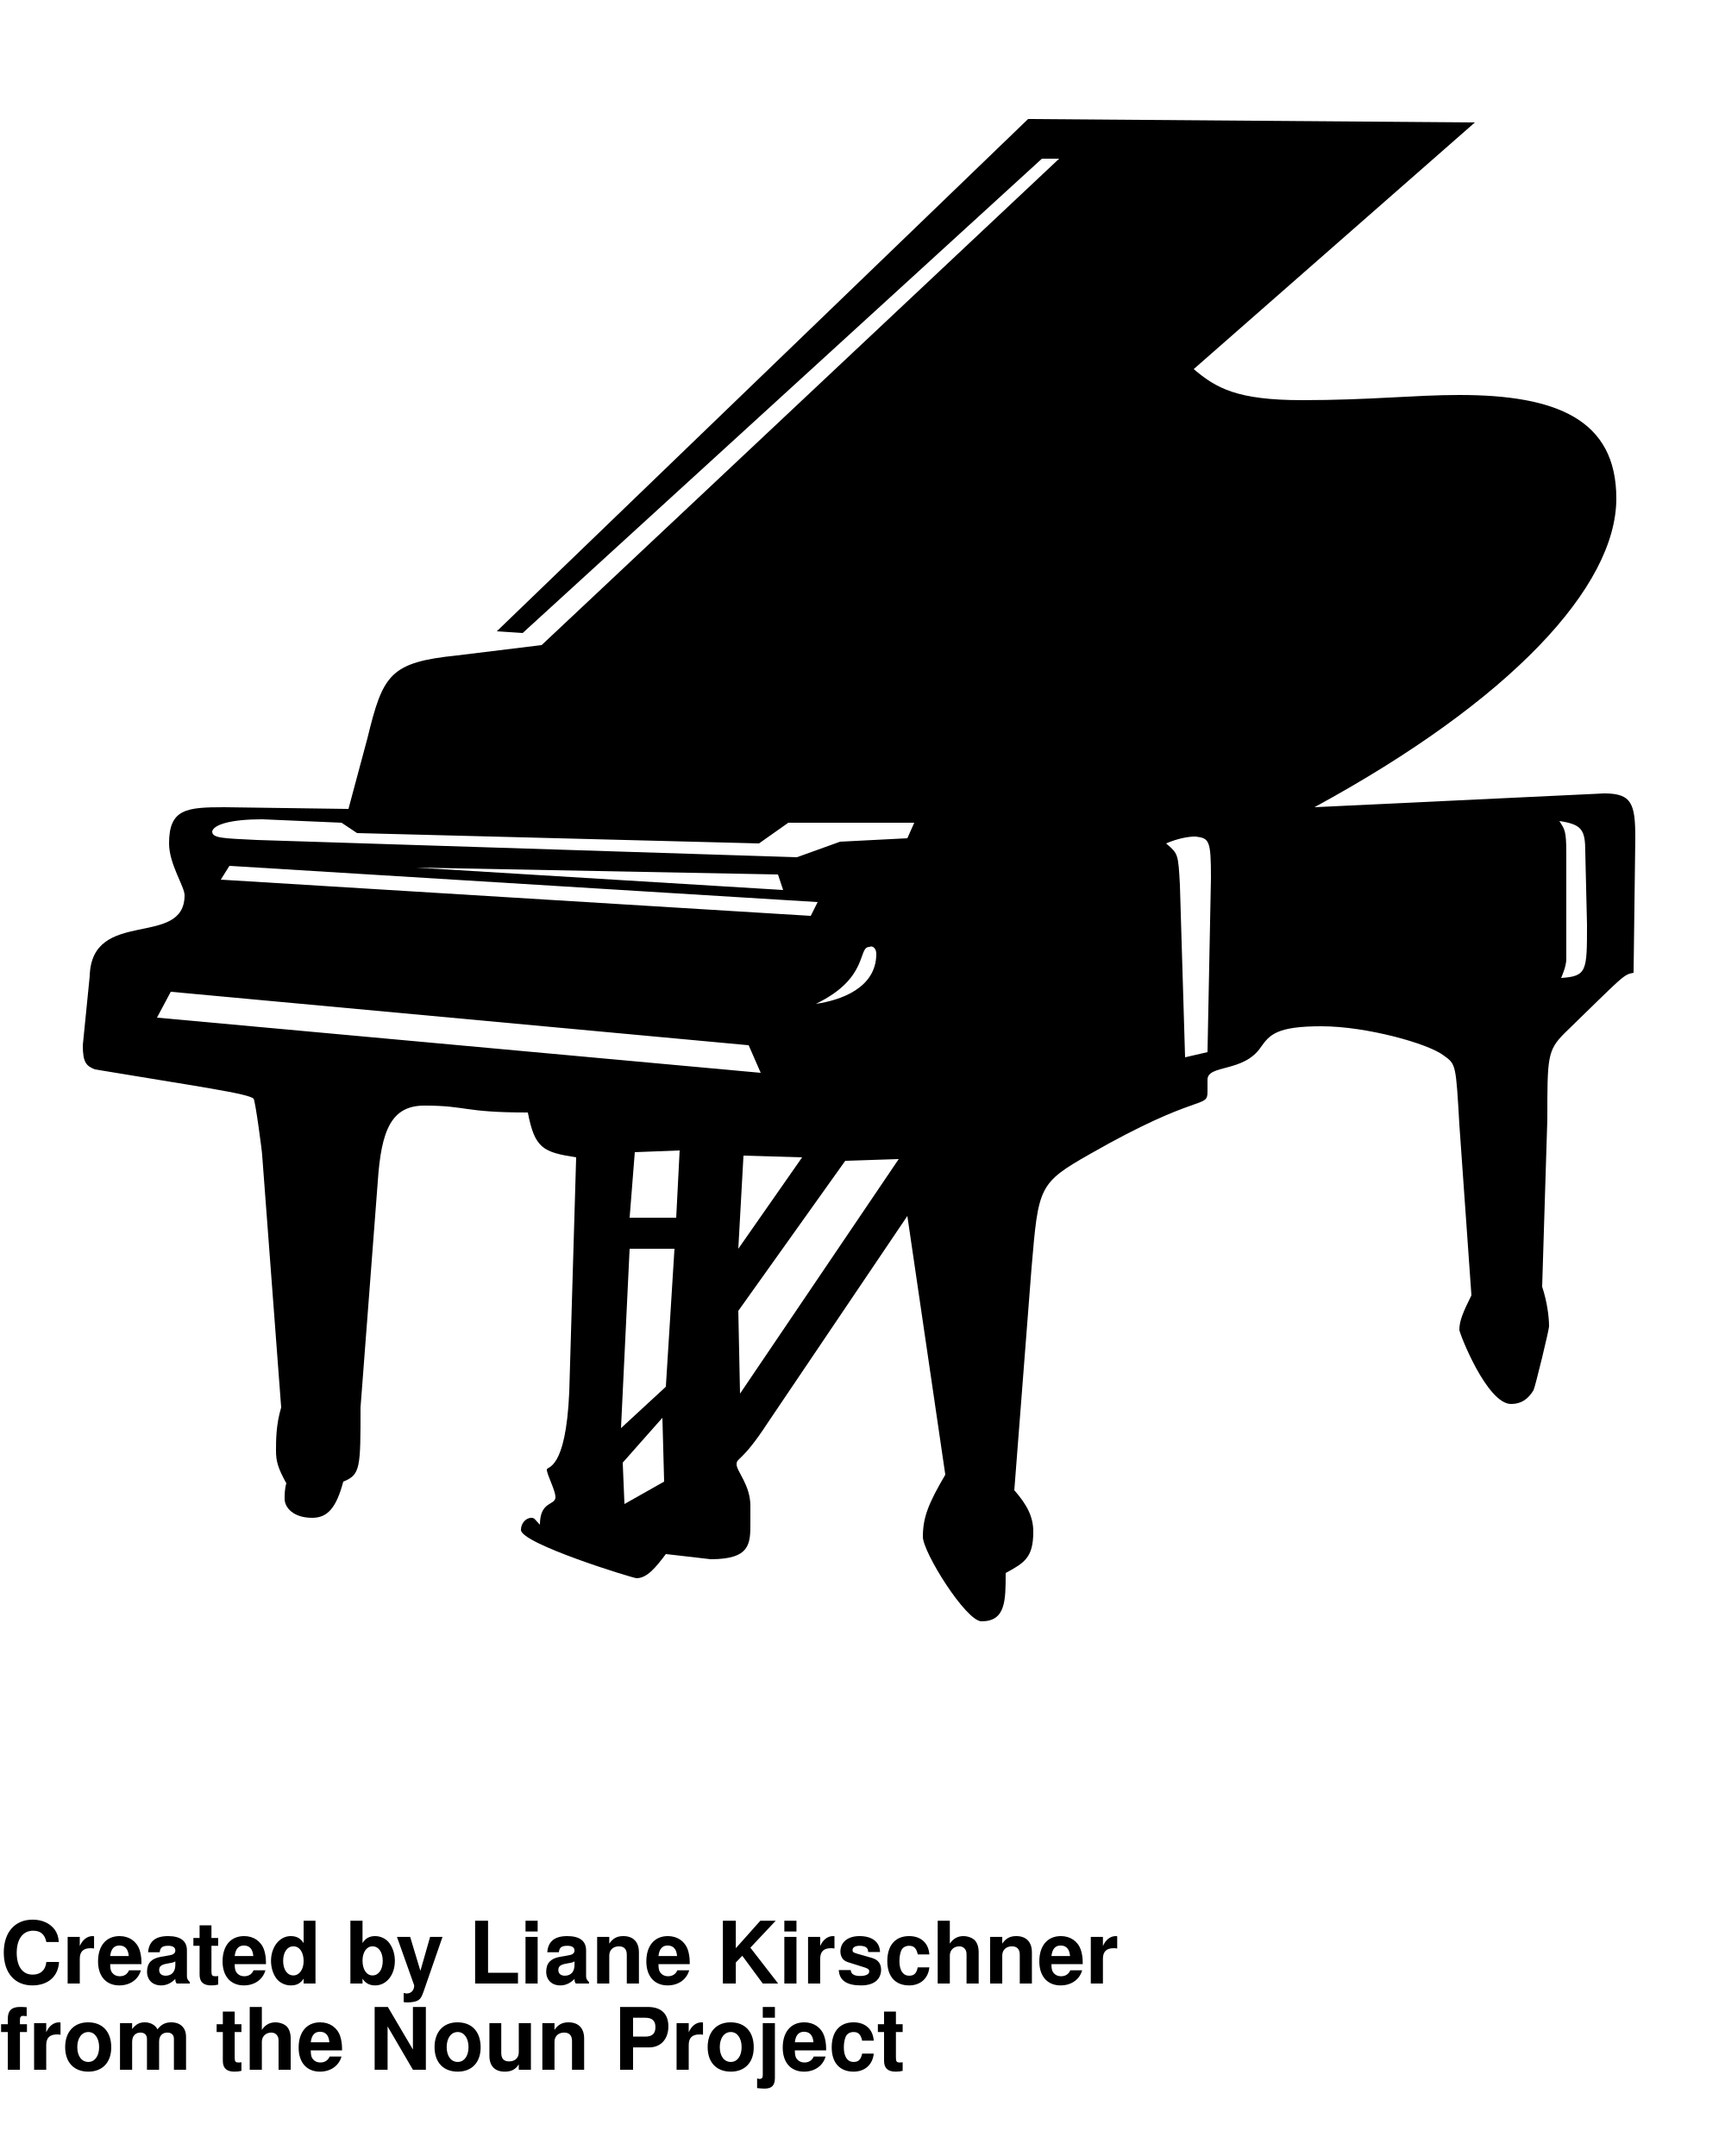
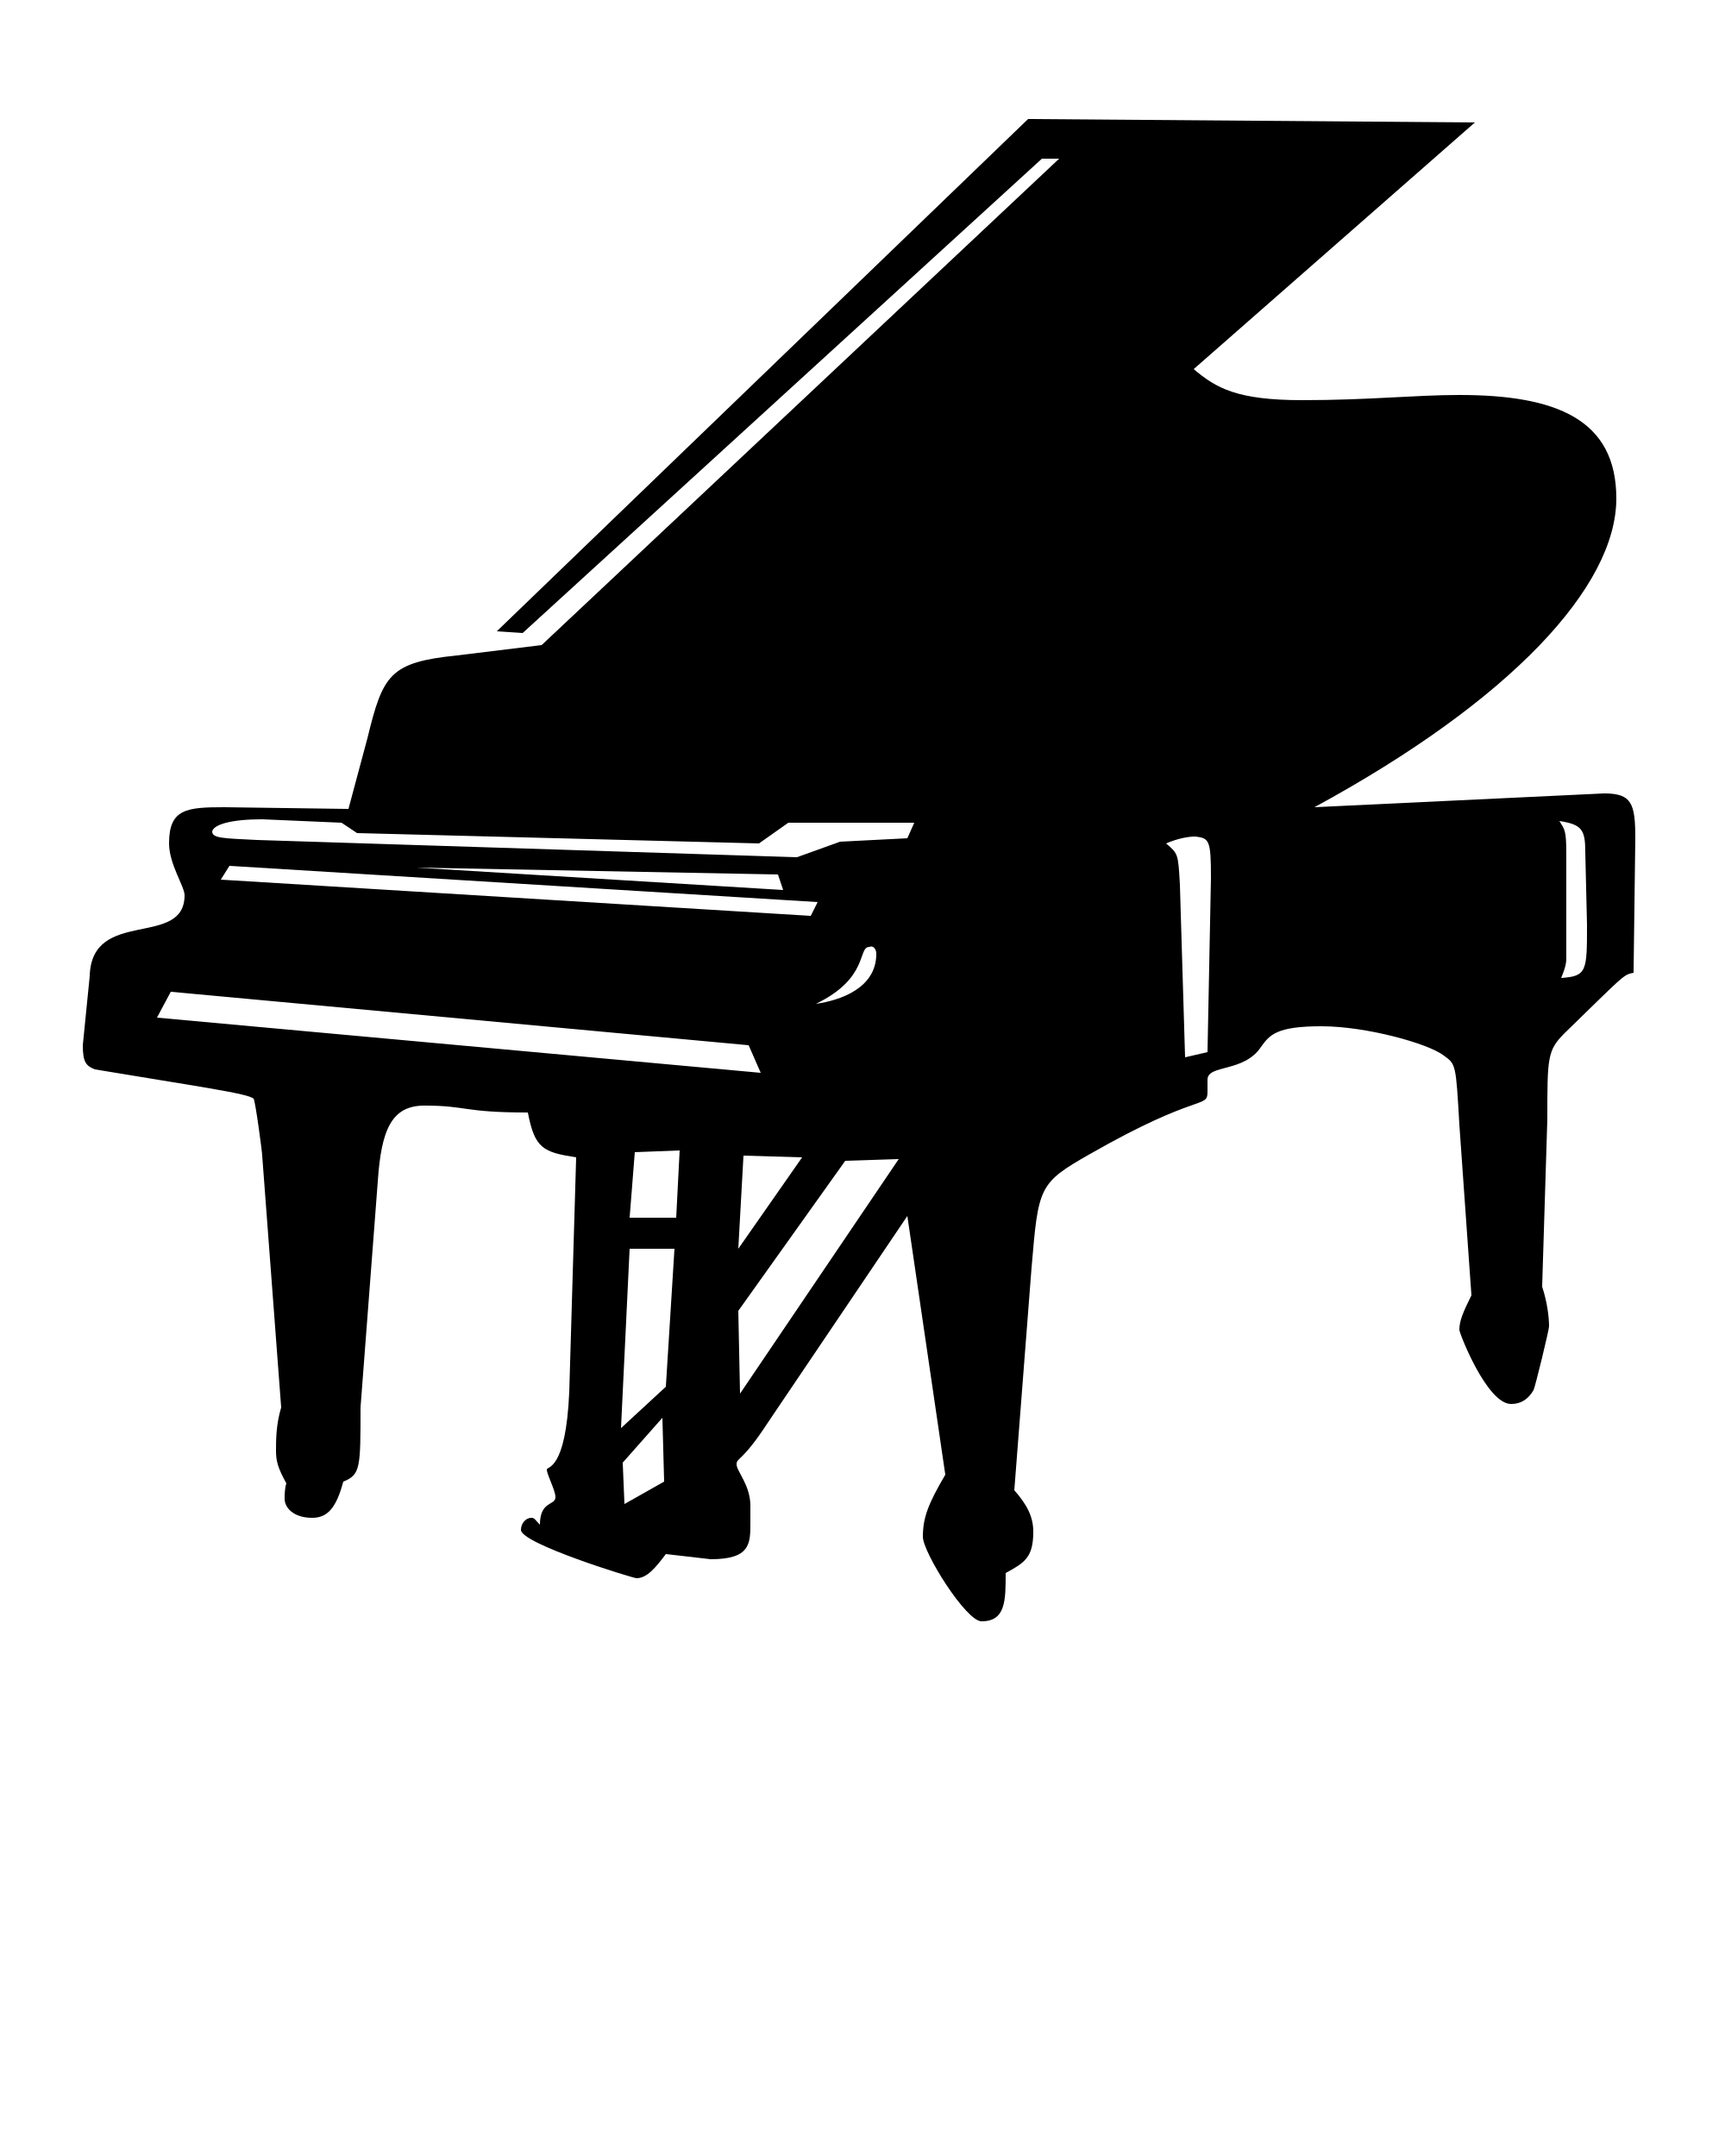
<svg xmlns="http://www.w3.org/2000/svg" xmlns:xlink="http://www.w3.org/1999/xlink" version="1.1" x="0px" y="0px" viewBox="0 0 100 125" style="enable-background:new 0 0 100 100;" xml:space="preserve">
  <style type="text/css">
	.st0{fill:none;}
	.st1{clip-path:url(#b);}
	.st2{clip-path:url(#SVGID_4_);}
	.st3{clip-path:url(#SVGID_6_);}
	.st4{clip-path:url(#SVGID_8_);}
	.st5{clip-path:url(#SVGID_10_);}
	.st6{clip-path:url(#SVGID_12_);}
	.st7{clip-path:url(#SVGID_14_);}
	.st8{clip-path:url(#SVGID_16_);}
</style>
  <g>
    <defs>
      <rect id="a" x="4.8" y="6.9" width="90" height="87.3" />
    </defs>
    <clipPath id="b">
      <use xlink:href="#a" style="" overflow="visible" />
    </clipPath>
    <path class="st1" d="M92,53.6c0,2.7,0,3-1.5,3.1c0.3-0.7,0.3-1,0.3-1.1v-6.1c0-1.4-0.1-1.4-0.4-1.9c1.3,0.2,1.5,0.5,1.5,1.8   L92,53.6z M70.2,50.9L70,61l-1.3,0.3l-0.3-10c-0.1-1.8-0.1-1.8-0.8-2.4c0.7-0.3,1.3-0.4,1.7-0.4C70.1,48.6,70.2,48.7,70.2,50.9    M50.8,55.3c0,2-2.1,2.7-3.5,2.9c3.1-1.5,2.4-3.3,3.1-3.3C50.6,54.8,50.8,55,50.8,55.3 M46.5,67.1l-3.7,5.3l0.3-5.4L46.5,67.1z    M52.1,67.2l-9.2,13.6L42.8,76l6.2-8.7L52.1,67.2z M39.4,66.7l-0.2,3.9h-2.7l0.3-3.8L39.4,66.7z M38.5,85.9l-2.3,1.3l-0.1-2.4   l2.3-2.6L38.5,85.9z M39.1,72.4l-0.5,8L36,82.8l0.5-10.4H39.1z M45.4,51.6l-21.3-1.3l21,0.4L45.4,51.6z M47.4,52.3L47,53.1L12.8,51   l0.5-0.8L47.4,52.3z M15.2,47.5l4.6,0.2l0.9,0.6l23.3,0.6l1.7-1.2H53l-0.4,0.9l-3.9,0.2l-2.5,0.9l-31.3-1c-2-0.1-2.6-0.1-2.6-0.5   C12.4,47.8,13.4,47.5,15.2,47.5 M43.4,60.6l0.7,1.6L9.1,59l0.8-1.5L43.4,60.6z M4.8,60.6c0,1,0.2,1.2,0.7,1.4c6,1,8.9,1.4,9.2,1.7   c0.1,0.1,0.5,3.1,0.5,3.3l1.1,14.6c-0.3,1-0.3,1.9-0.3,2.5c0,0.6,0.1,1,0.6,1.9c-0.1,0.3-0.1,0.7-0.1,0.9c0,0.5,0.5,1.1,1.6,1.1   c0.9,0,1.4-0.6,1.8-2.1c1-0.4,1-0.8,1-4.3l1-13.1c0.2-3,0.8-4.4,2.7-4.4c2.5,0,2.2,0.4,6,0.4c0.4,2.1,0.9,2.3,2.8,2.6l-0.4,13.6   c-0.2,4.6-1.3,4.3-1.3,4.5c0,0.3,0.5,1.2,0.5,1.6c0,0.5-0.9,0.2-0.9,1.6c-0.3-0.3-0.3-0.4-0.5-0.4c-0.3,0-0.6,0.3-0.6,0.7   c0,0.8,6.5,2.8,6.7,2.8c0.6,0,1.1-0.6,1.7-1.4l2.6,0.3c2.3,0,2.3-0.9,2.3-2.1v-1c0-1.2-0.8-2-0.8-2.4c0-0.4,0.3-0.1,1.8-2.4l8.1-12   l2.2,15c-1,1.7-1.3,2.5-1.3,3.6c0,0.9,2.5,4.9,3.4,4.9c1.4,0,1.4-1.2,1.4-2.8c1.1-0.6,1.6-0.9,1.6-2.4c0-0.9-0.4-1.6-1.1-2.4   l1-12.9c0.4-4.7,0.4-4.9,3.4-6.6c6.3-3.6,6.8-2.6,6.8-3.6v-0.7c0-0.9,2.1-0.4,3.1-1.9c0.5-0.7,0.9-1.2,3.5-1.2c2.6,0,6.2,1,7.1,1.7   c0.7,0.5,0.7,0.5,0.9,4l0.7,9.9c-0.5,1-0.7,1.5-0.7,2c0,0.2,1.6,4.3,3,4.3c0.6,0,1-0.3,1.3-0.8c0.1-0.2,0.9-3.5,0.9-3.7   c0-0.5-0.1-1.4-0.4-2.3l0.3-9.7c0-3.6,0-4,1-5c3.4-3.3,3.4-3.4,4-3.5l0.1-7.8c0-2-0.2-2.6-1.8-2.6l-16.8,0.8   C87.6,40.6,93.7,34,93.7,28.9c0-4.6-3.5-6-9.1-6c-2.6,0-5.2,0.3-9.1,0.3c-3.8,0-5-0.7-6.3-1.8L85.5,7.1L59.6,6.9L28.8,36.6l1.5,0.1   L60.4,9.2h1L31.4,37.4l-4.9,0.6c-3.9,0.4-4.3,1.1-5.2,4.8l-1.1,4.1l-7.2-0.1c-2.2,0-3.2,0.1-3.2,2.1c0,1.2,0.9,2.5,0.9,3   c0,3.1-5.4,0.7-5.5,4.7L4.8,60.6z" />
  </g>
-   <text x="0" y="115" fill="#000000" font-size="5px" font-weight="bold" font-family="'Helvetica Neue', Helvetica, Arial-Unicode, Arial, Sans-serif">Created by Liane Kirschner</text>
-   <text x="0" y="120" fill="#000000" font-size="5px" font-weight="bold" font-family="'Helvetica Neue', Helvetica, Arial-Unicode, Arial, Sans-serif">from the Noun Project</text>
</svg>
